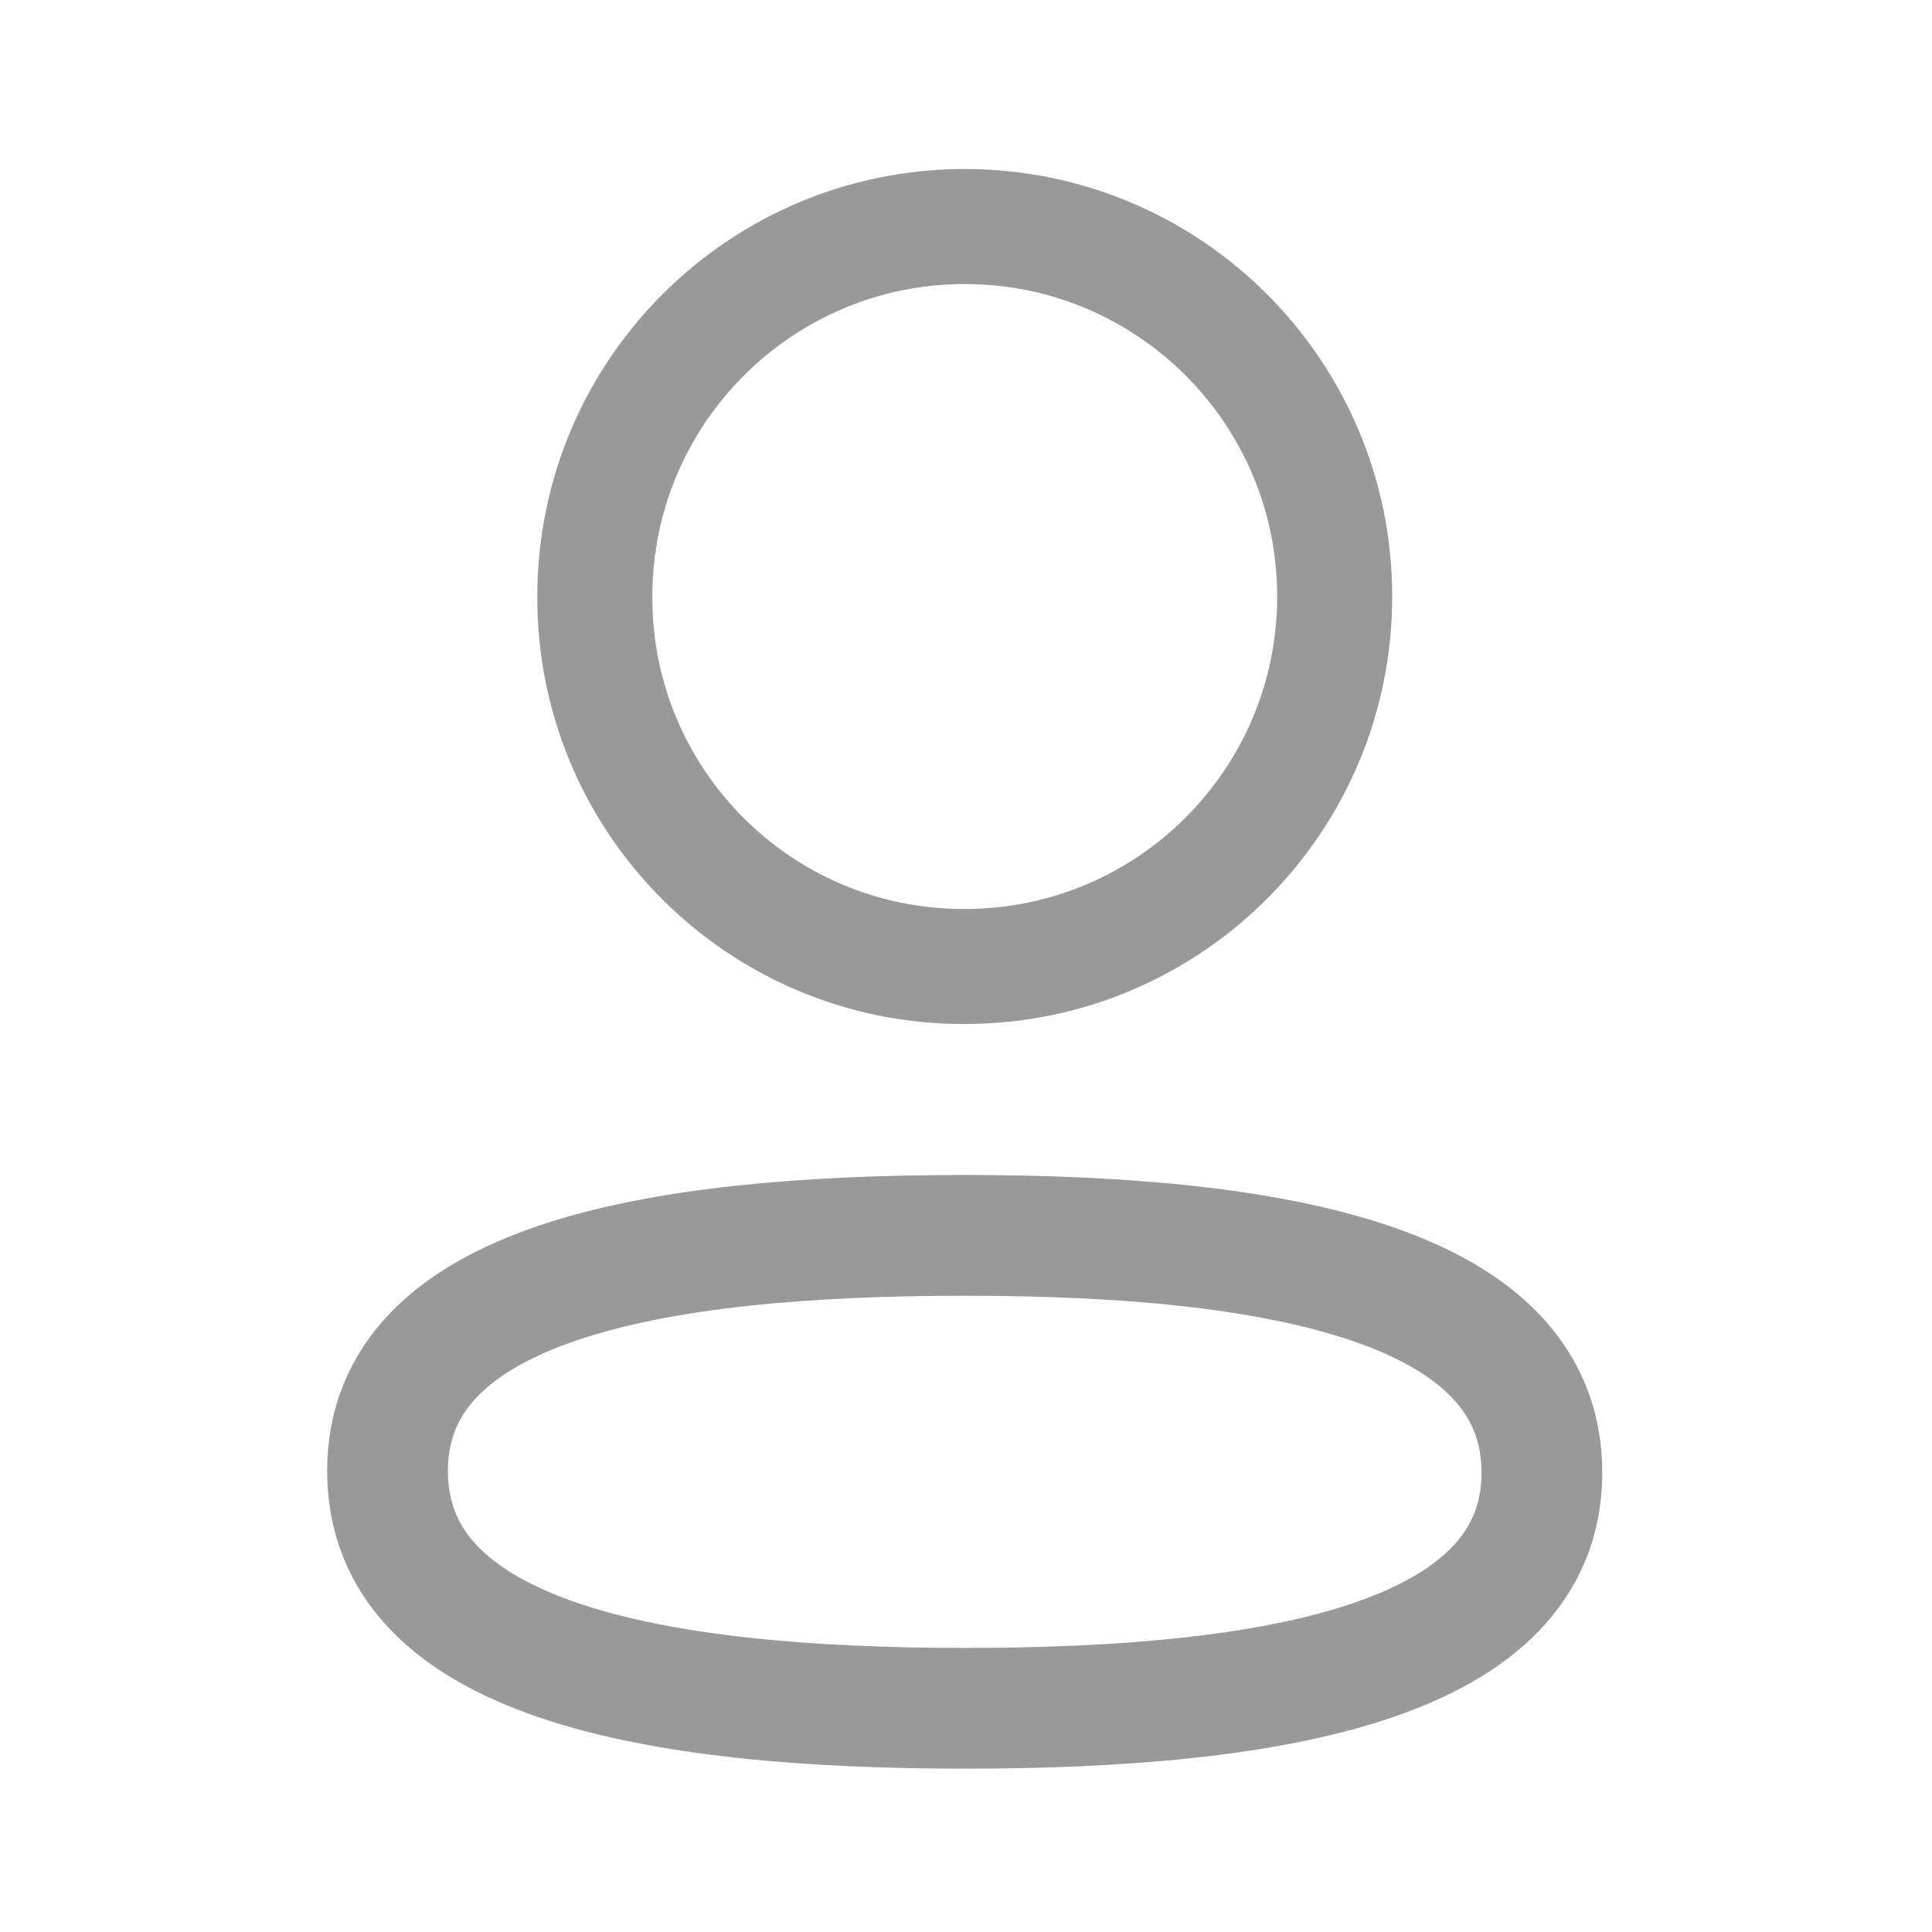
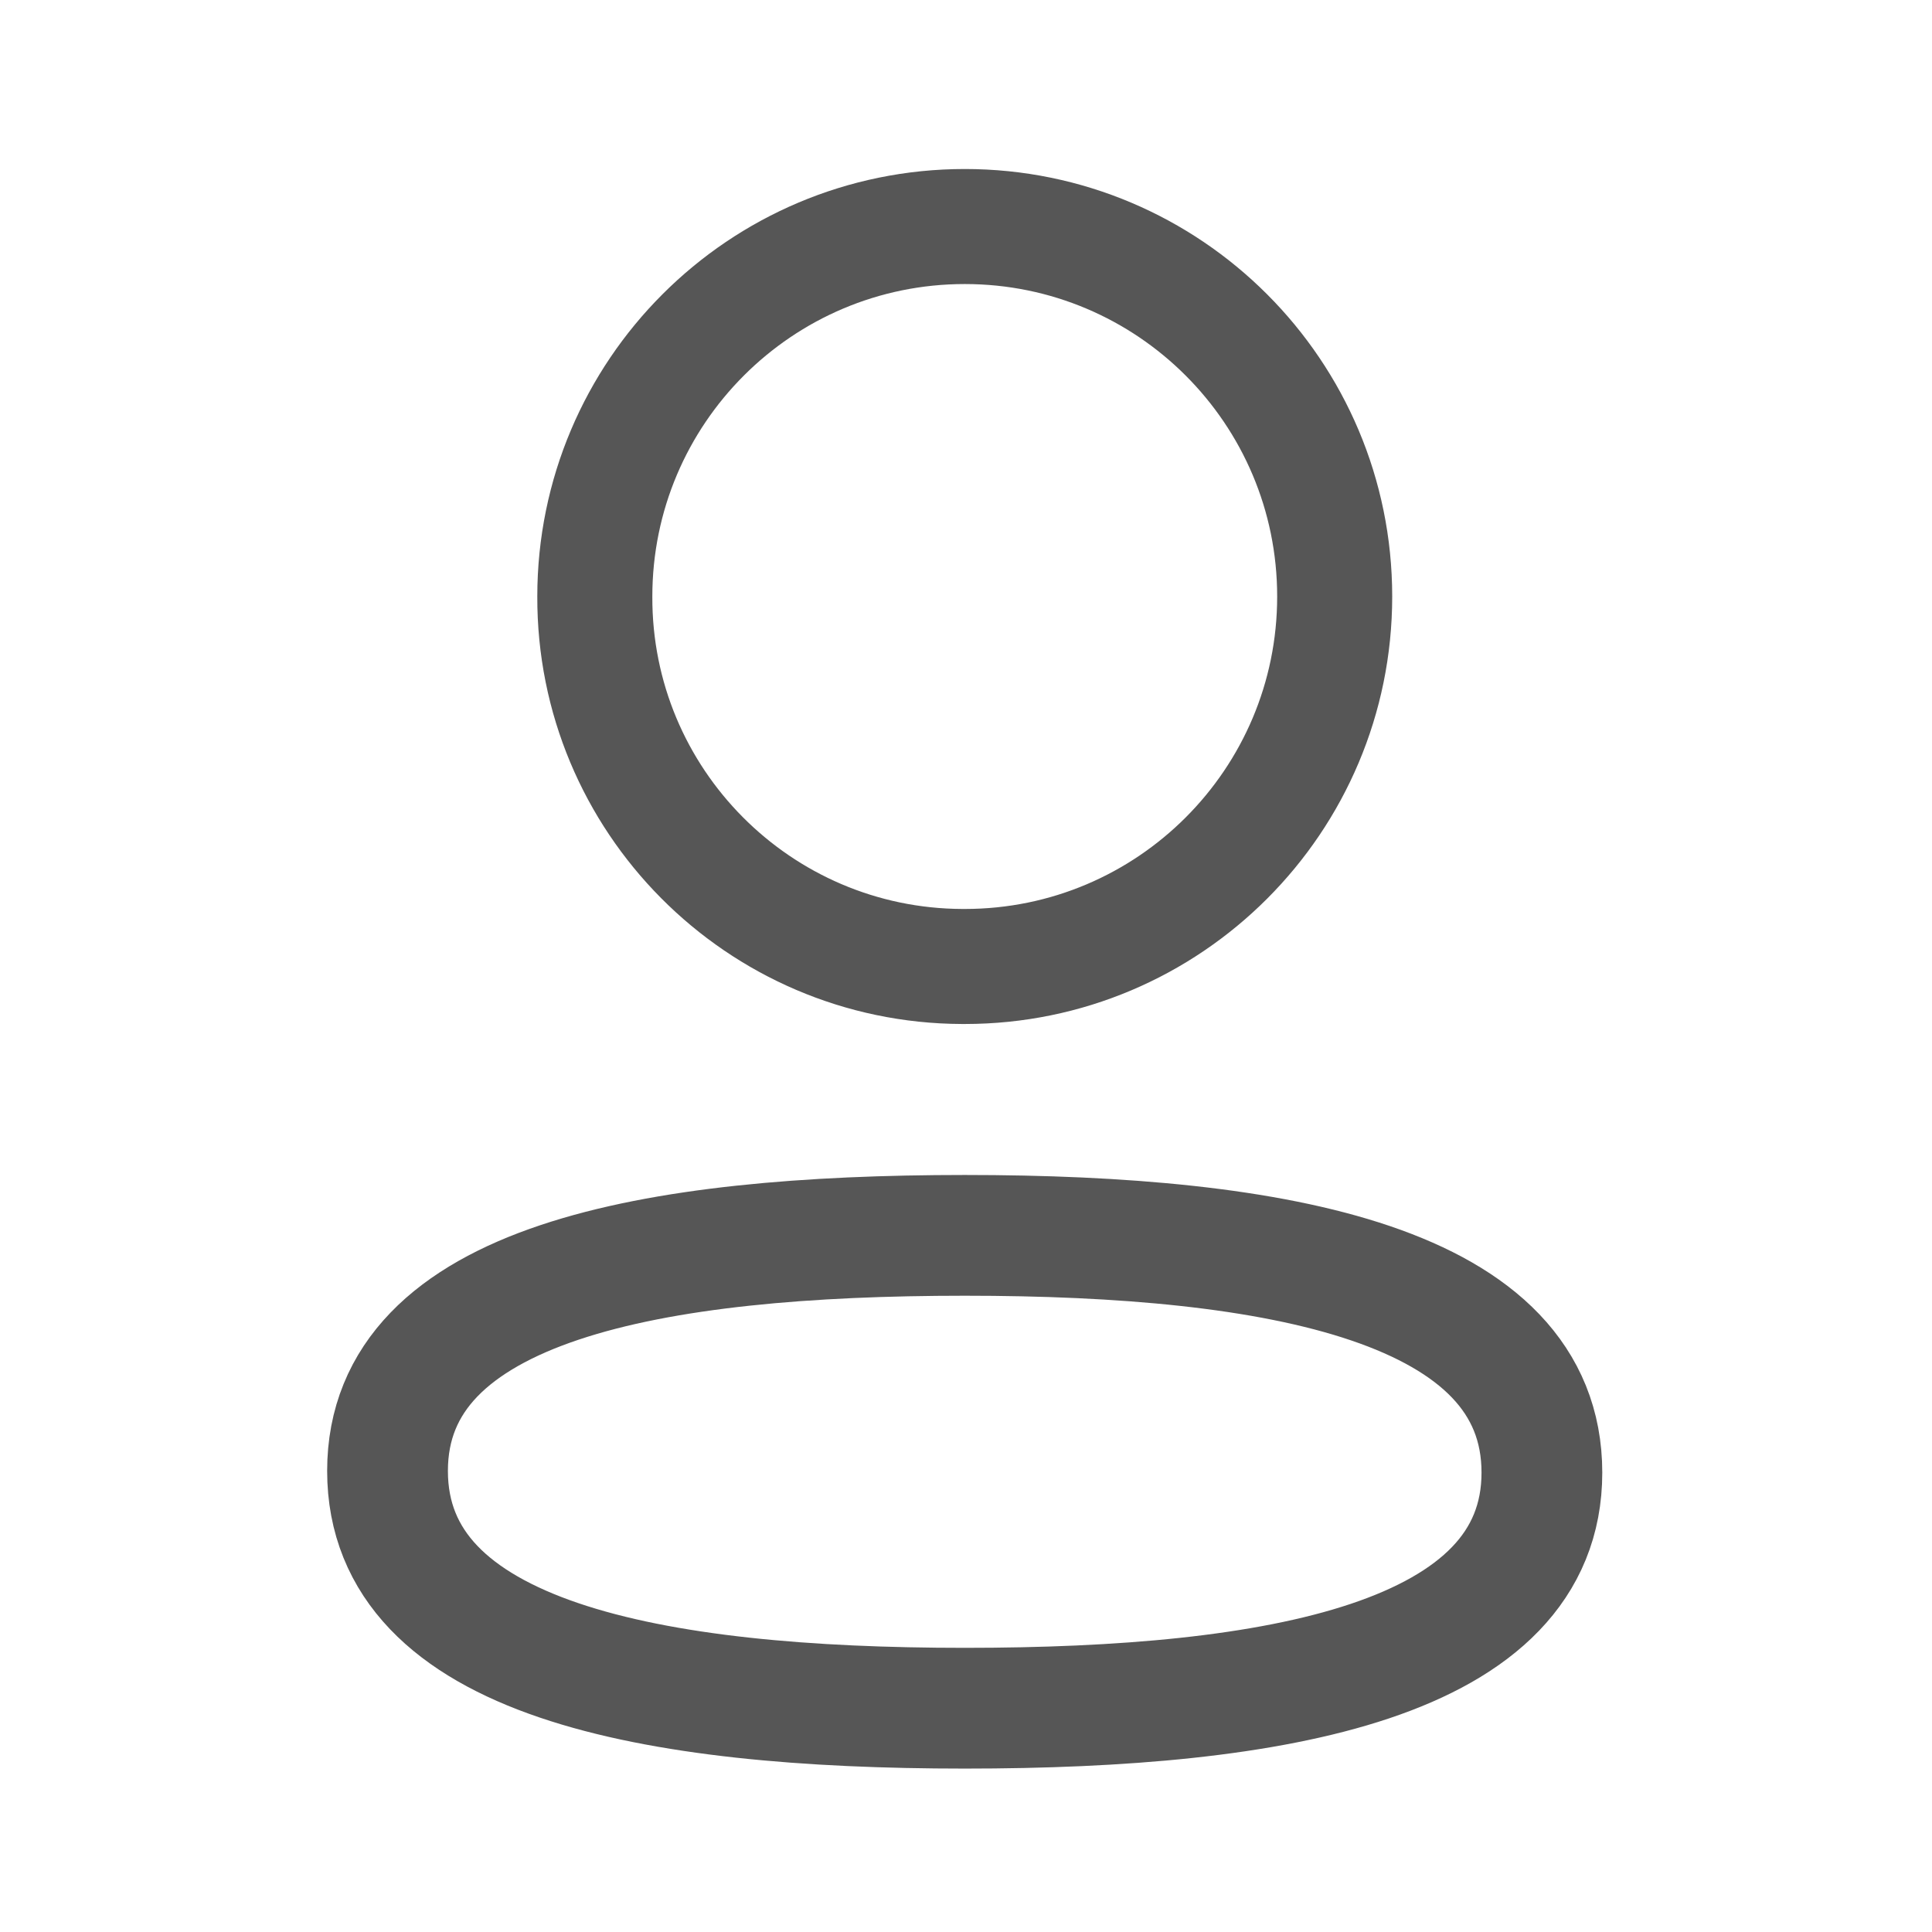
<svg xmlns="http://www.w3.org/2000/svg" width="24" height="24" viewBox="0 0 24 24" fill="none">
-   <path fill-rule="evenodd" clip-rule="evenodd" d="M11.985 15.346C8.117 15.346 4.814 15.931 4.814 18.273C4.814 20.615 8.096 21.221 11.985 21.221C15.852 21.221 19.154 20.635 19.154 18.294C19.154 15.953 15.873 15.346 11.985 15.346Z" stroke="#565656" stroke-opacity="0.6" stroke-width="1.5" stroke-linecap="round" stroke-linejoin="round" />
-   <path fill-rule="evenodd" clip-rule="evenodd" d="M11.985 12.006C14.523 12.006 16.58 9.948 16.58 7.41C16.58 4.872 14.523 2.814 11.985 2.814C9.447 2.814 7.389 4.872 7.389 7.41C7.38 9.939 9.424 11.997 11.953 12.006H11.985Z" stroke="#565656" stroke-opacity="0.6" stroke-width="1.429" stroke-linecap="round" stroke-linejoin="round" />
+   <path fill-rule="evenodd" clip-rule="evenodd" d="M11.985 15.346C8.117 15.346 4.814 15.931 4.814 18.272C4.814 20.614 8.096 21.22 11.985 21.22C15.852 21.22 19.154 20.634 19.154 18.293C19.154 15.952 15.873 15.346 11.985 15.346Z" stroke="#565656" stroke-width="1.5" stroke-linecap="round" stroke-linejoin="round" />
+   <path fill-rule="evenodd" clip-rule="evenodd" d="M11.985 12.006C14.523 12.006 16.58 9.948 16.58 7.41C16.58 4.872 14.523 2.814 11.985 2.814C9.447 2.814 7.389 4.872 7.389 7.41C7.38 9.939 9.424 11.997 11.953 12.006H11.985Z" stroke="#565656" stroke-width="1.429" stroke-linecap="round" stroke-linejoin="round" />
</svg>
